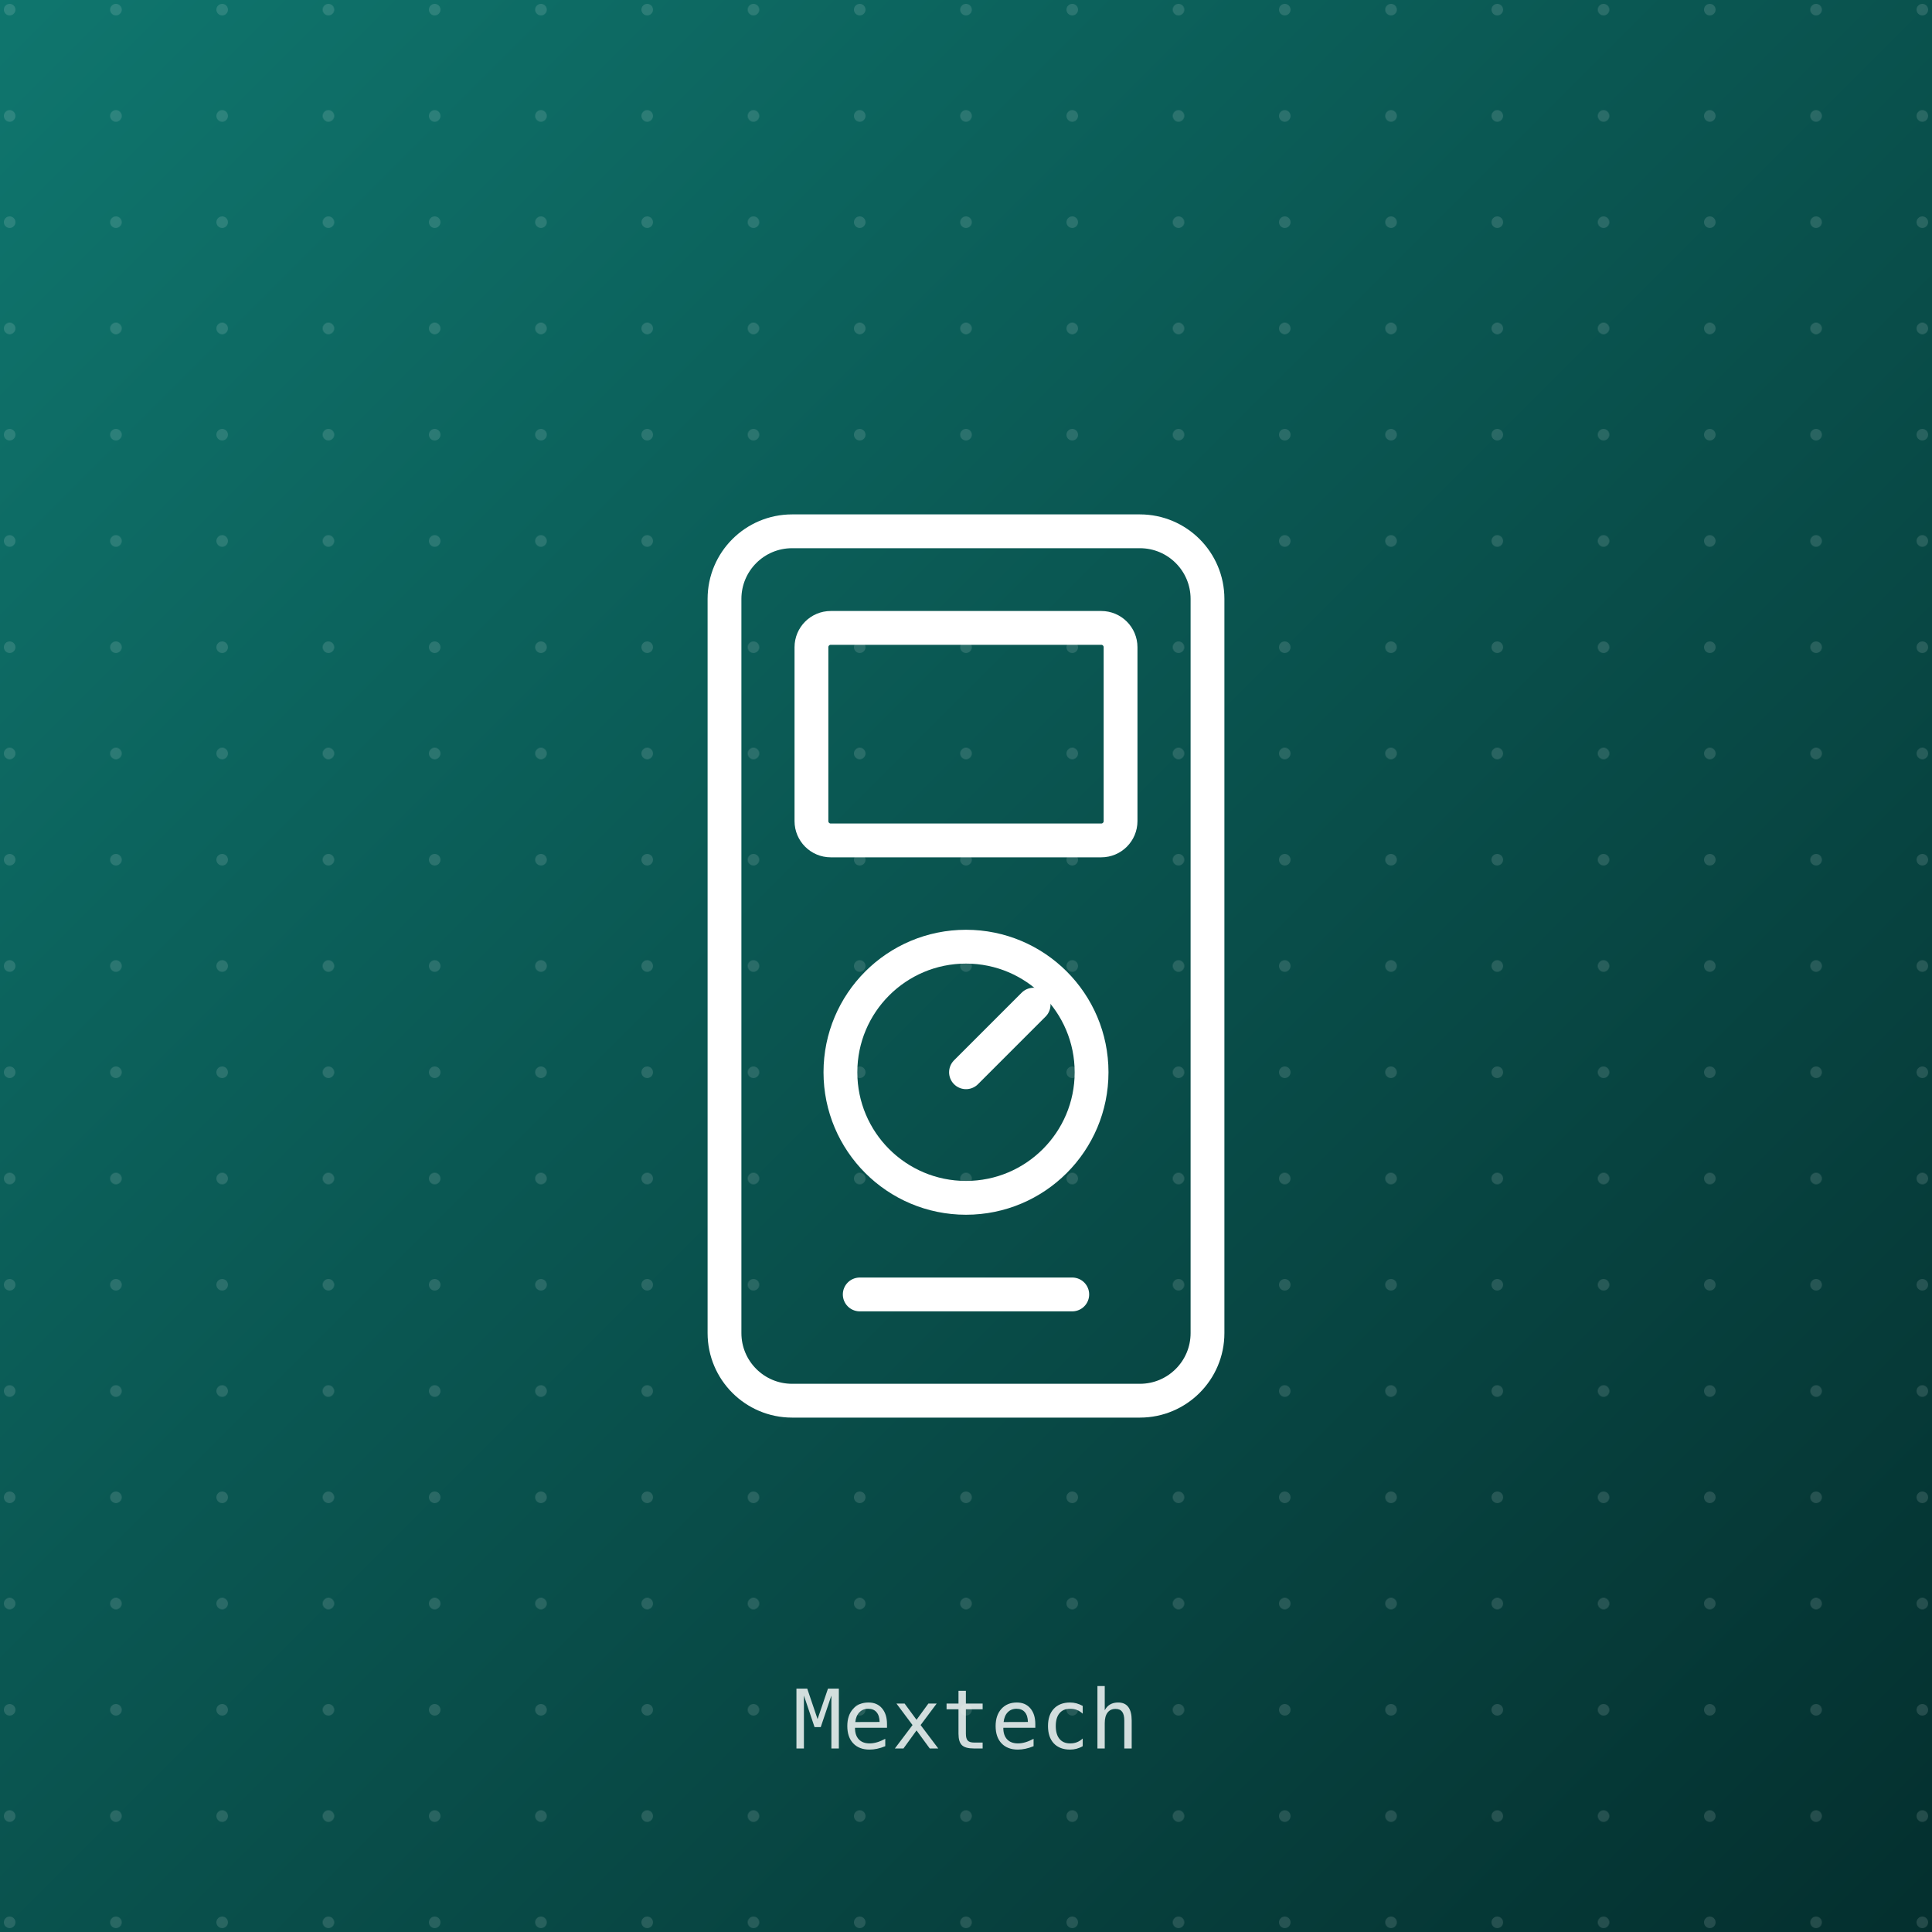
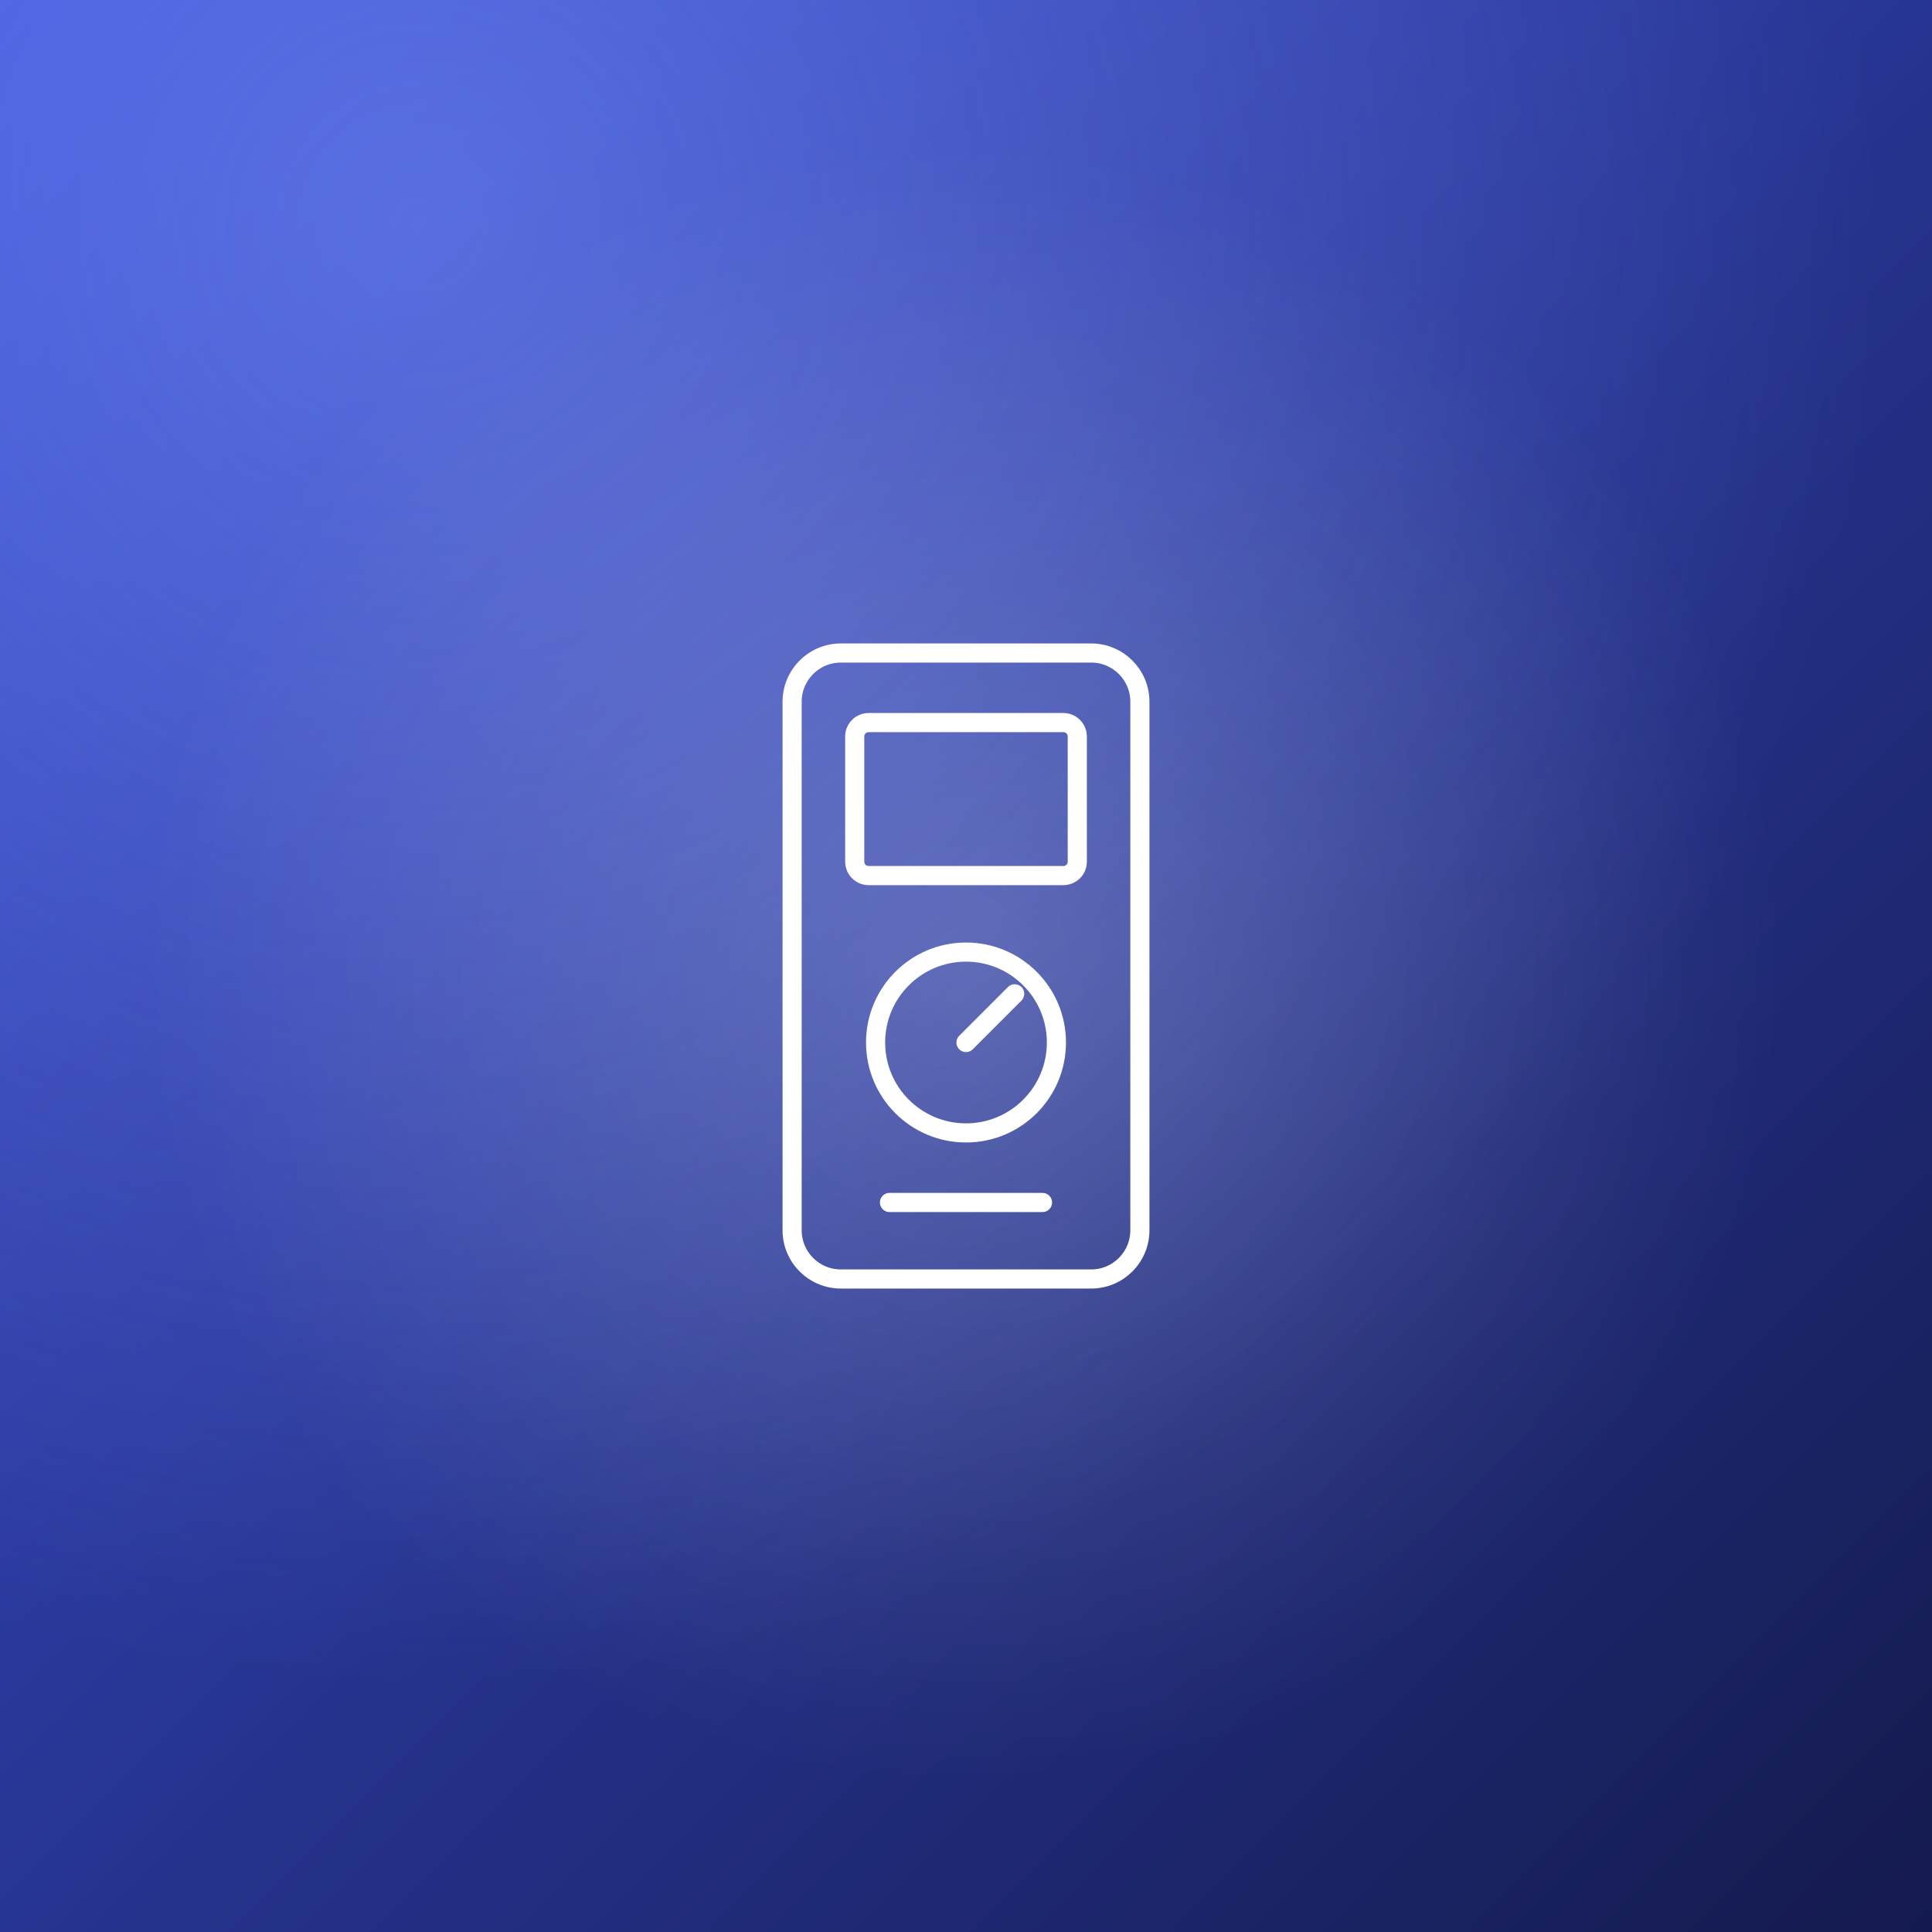
<svg xmlns="http://www.w3.org/2000/svg" viewBox="0 0 400 400" role="img">
  <defs>
    <linearGradient id="bg-digital-multimeter-dt-830d" x1="0" y1="0" x2="1" y2="1">
-       <stop offset="0" stop-color="#0f766e" />
-       <stop offset="1" stop-color="#042f2e" />
+       <stop offset="0" stop-color="#3a4fd6" />
+       <stop offset="1" stop-color="#141a4d" />
    </linearGradient>
-     <pattern id="dots-digital-multimeter-dt-830d" width="22" height="22" patternUnits="userSpaceOnUse">
-       <circle cx="2" cy="2" r="1.2" fill="#ffffff" opacity="0.13" />
-     </pattern>
+     <radialGradient id="light-digital-multimeter-dt-830d" cx="0.22" cy="0.12" r="0.75">
+       <stop offset="0" stop-color="#7f96ff" stop-opacity="0.5" />
+       <stop offset="1" stop-color="#7f96ff" stop-opacity="0" />
+     </radialGradient>
+     <radialGradient id="glow-digital-multimeter-dt-830d" cx="0.5" cy="0.5" r="0.42">
+       <stop offset="0" stop-color="#ffffff" stop-opacity="0.2" />
+       <stop offset="1" stop-color="#ffffff" stop-opacity="0" />
+     </radialGradient>
  </defs>
  <rect width="400" height="400" fill="url(#bg-digital-multimeter-dt-830d)" />
-   <rect width="400" height="400" fill="url(#dots-digital-multimeter-dt-830d)" />
-   <g fill="none" stroke="#ffffff" stroke-width="7" stroke-linecap="round" stroke-linejoin="round">
+   <rect width="400" height="400" fill="url(#light-digital-multimeter-dt-830d)" />
+   <rect width="400" height="400" fill="url(#glow-digital-multimeter-dt-830d)" />
+   <g transform="translate(200 200) scale(0.72) translate(-200 -200)" fill="none" stroke="#ffffff" stroke-width="5.5" stroke-linecap="round" stroke-linejoin="round">
    <rect x="150" y="110" width="100" height="180" rx="14" />
    <rect x="168" y="130" width="64" height="44" rx="4" />
    <circle cx="200" cy="222" r="26" />
    <path d="M200 222l14-14" />
    <path d="M178 268h44" />
  </g>
-   <text x="200" y="362" text-anchor="middle" font-family="'JetBrains Mono',Consolas,monospace" font-size="17" fill="#ffffff" opacity="0.82">Mextech</text>
</svg>
